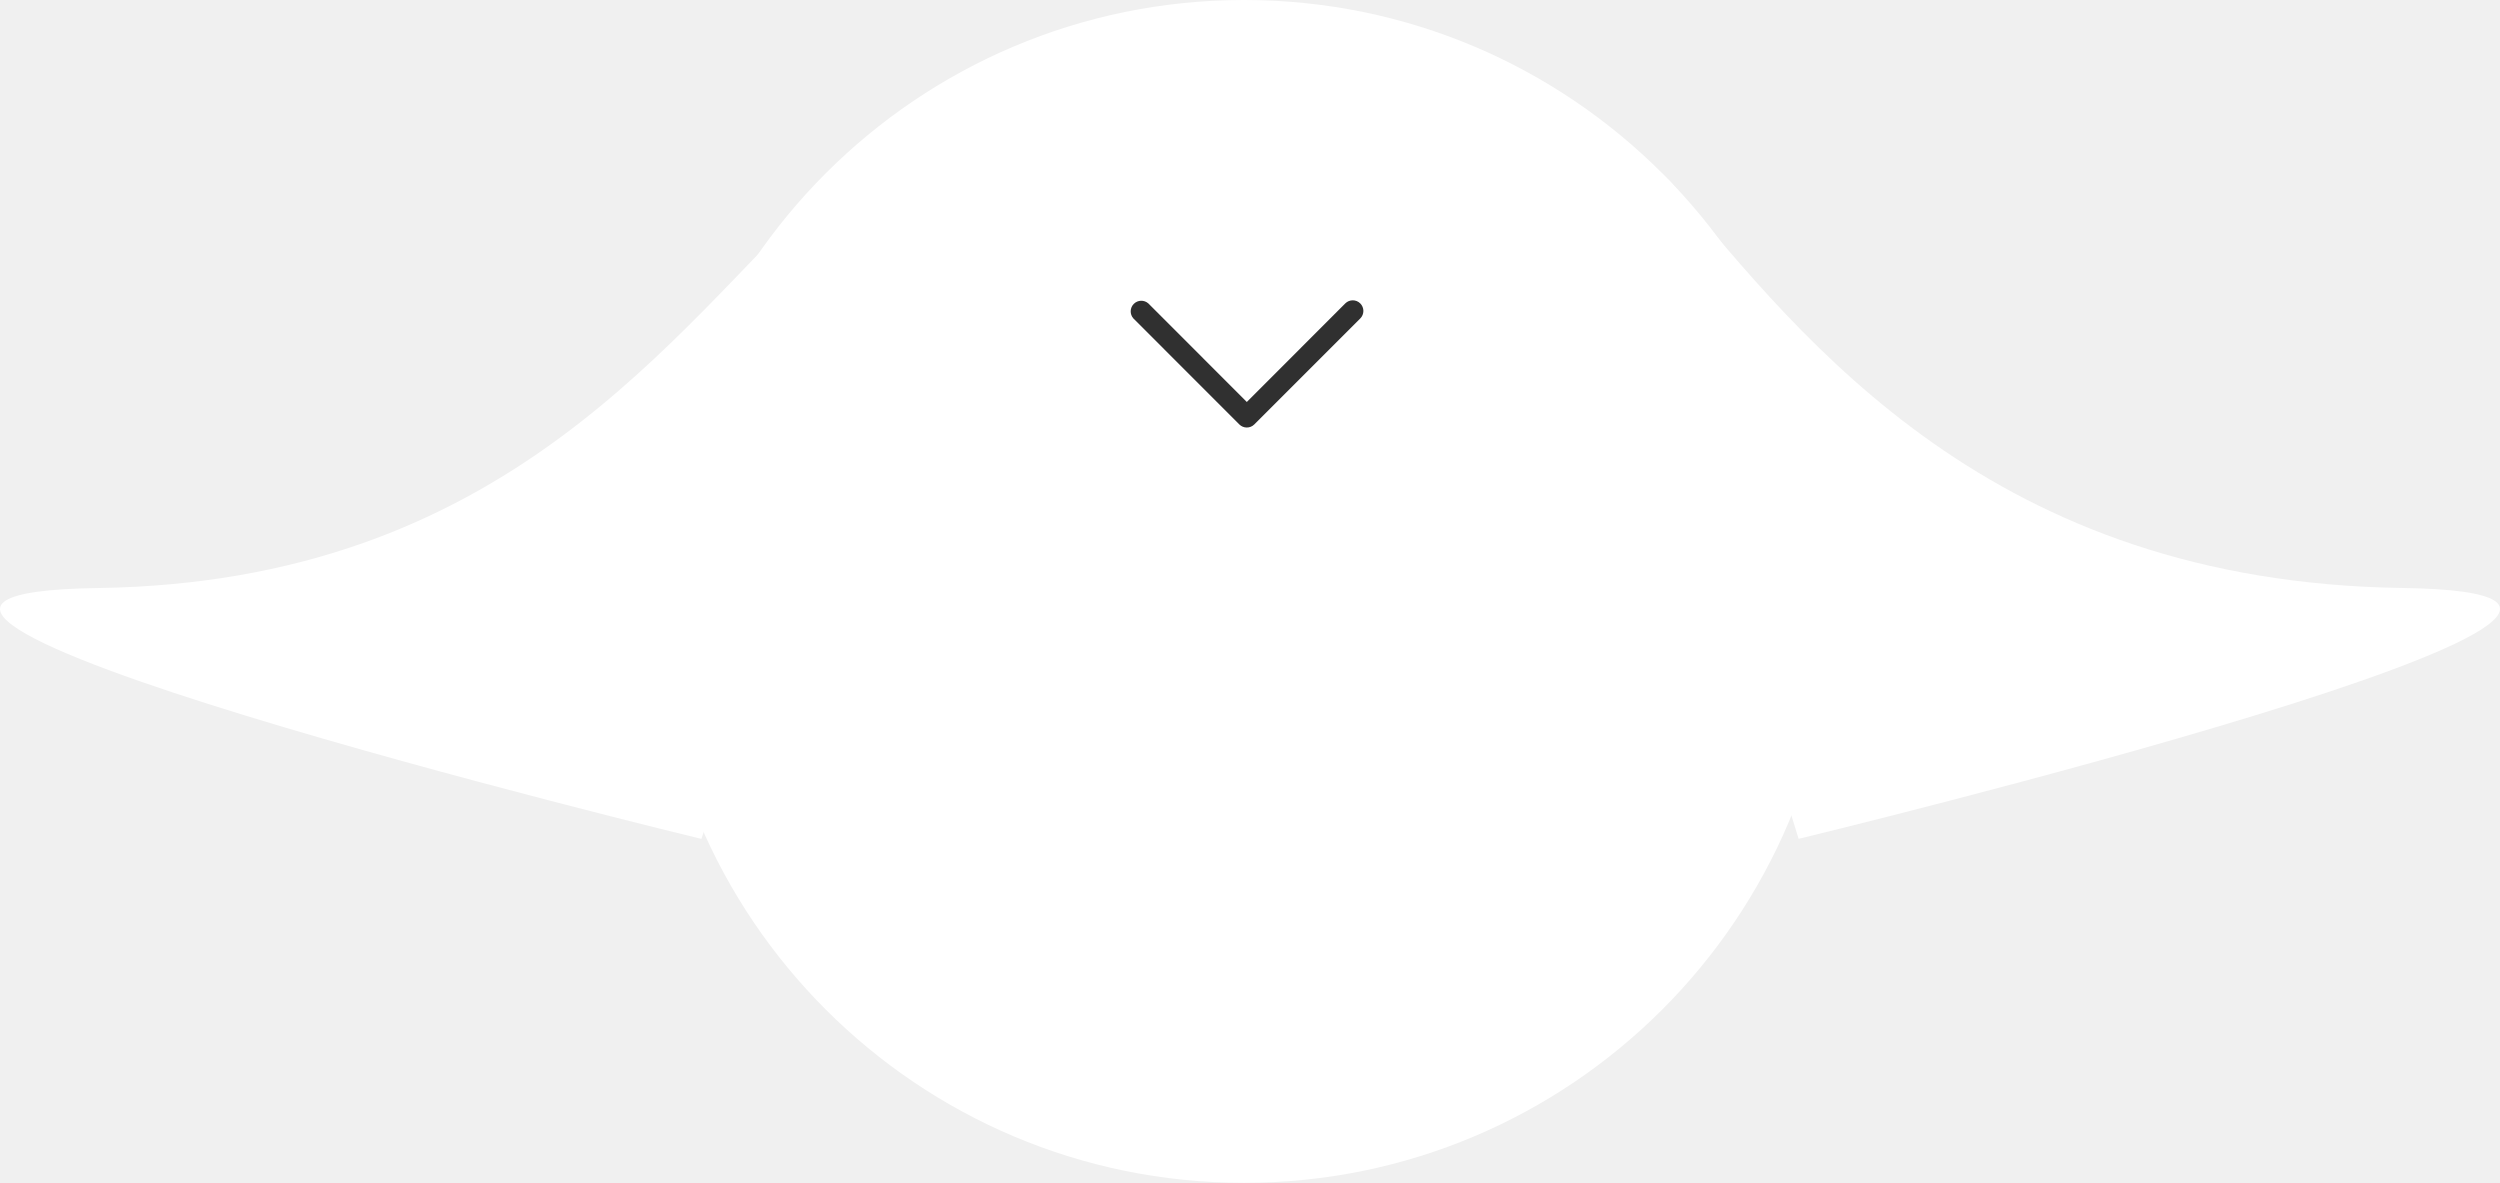
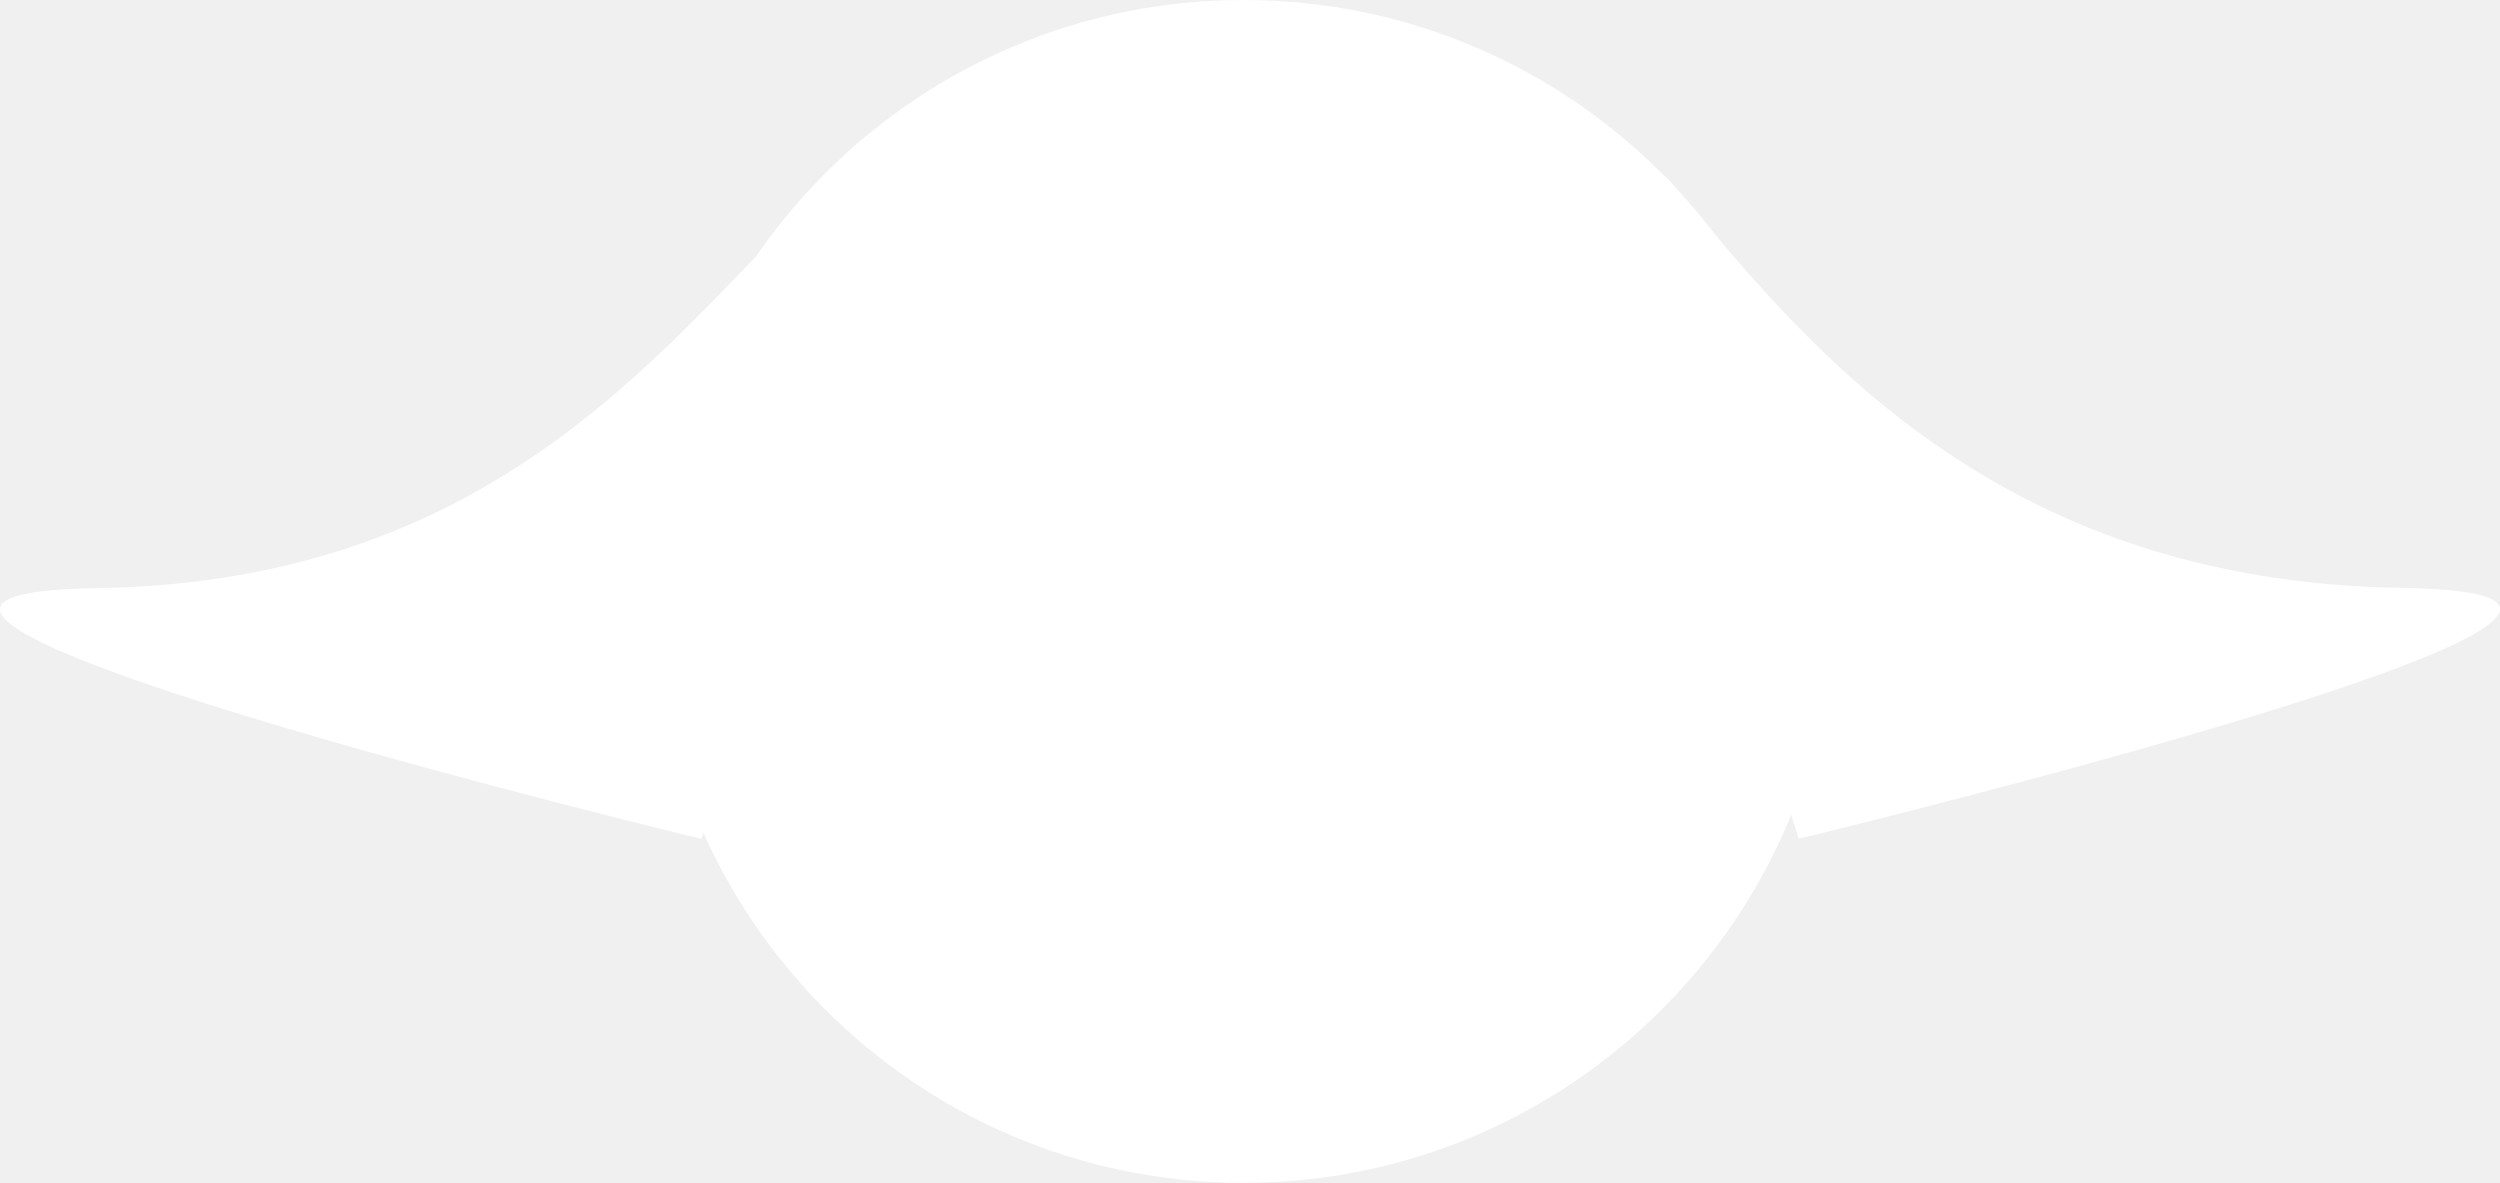
- <svg xmlns="http://www.w3.org/2000/svg" width="164.857" height="78" viewBox="0 0 164.857 78">
-   <g id="Group_7" data-name="Group 7" transform="translate(-878 -1041)">
-     <g id="Group_9531" data-name="Group 9531" transform="translate(1920.72 9449) rotate(180)">
-       <rect id="Rectangle_139" data-name="Rectangle 139" width="78" height="78" rx="39" transform="translate(999.687 8408) rotate(180)" fill="#fff" />
-       <path id="Path_710" data-name="Path 710" d="M14065.7,8856.41s3.258,15.707,23.416,16.44-19.007,9.52-19.007,9.52Z" transform="translate(14990.483 17242) rotate(180)" fill="#fff" />
-       <path id="Path_711" data-name="Path 711" d="M14117.5,8859.29c-10.006,9.4-20.871,26.04-47.937,26.426s39.8,16.542,39.8,16.542S14127.5,8849.88,14117.5,8859.29Z" transform="translate(15105.833 17254.939) rotate(180)" fill="#fff" />
-       <path id="Path_779" data-name="Path 779" d="M54.388,42.968C45.841,32.783,33.517,16.928,6.45,16.542S46.25,0,46.25,0,62.935,53.152,54.388,42.968Z" transform="translate(877.863 8352.686)" fill="#fff" />
+ <svg xmlns="http://www.w3.org/2000/svg" viewBox="0 0 164.86 78">
+   <defs>
+     <style>.cls-1{fill:#fff;}</style>
+   </defs>
+   <g id="Layer_2" data-name="Layer 2">
+     <g id="Layer_1-2" data-name="Layer 1">
+       <path id="Rectangle_139" data-name="Rectangle 139" class="cls-1" d="M82,0h0a39,39,0,0,1,39,39h0A39,39,0,0,1,82,78h0A39,39,0,0,1,43,39h0A39,39,0,0,1,82,0Z" />
+       <path id="Path_710" data-name="Path 710" class="cls-1" d="M117.94,22.41s3.25,15.71,23.41,16.44-19,9.52-19,9.52Z" />
+       <path id="Path_711" data-name="Path 711" class="cls-1" d="M54.39,12.35c-10,9.4-20.87,26-47.94,26.43s39.8,16.54,39.8,16.54S64.39,2.94,54.39,12.35Z" />
+       <path id="Path_779" data-name="Path 779" class="cls-1" d="M110.47,12.35c8.55,10.18,20.87,26,47.94,26.42s-39.8,16.54-39.8,16.54S101.92,2.16,110.47,12.35Z" />
    </g>
-     <path id="XMLID_225_" d="M15.168,75.2a.7.7,0,0,0-.988,0L7.687,81.7,1.193,75.2a.7.7,0,0,0-.988.988L7.193,83.18a.7.7,0,0,0,.988,0l6.987-6.987A.7.7,0,0,0,15.168,75.2Z" transform="translate(952.531 985.808)" fill="#303030" />
  </g>
</svg>
